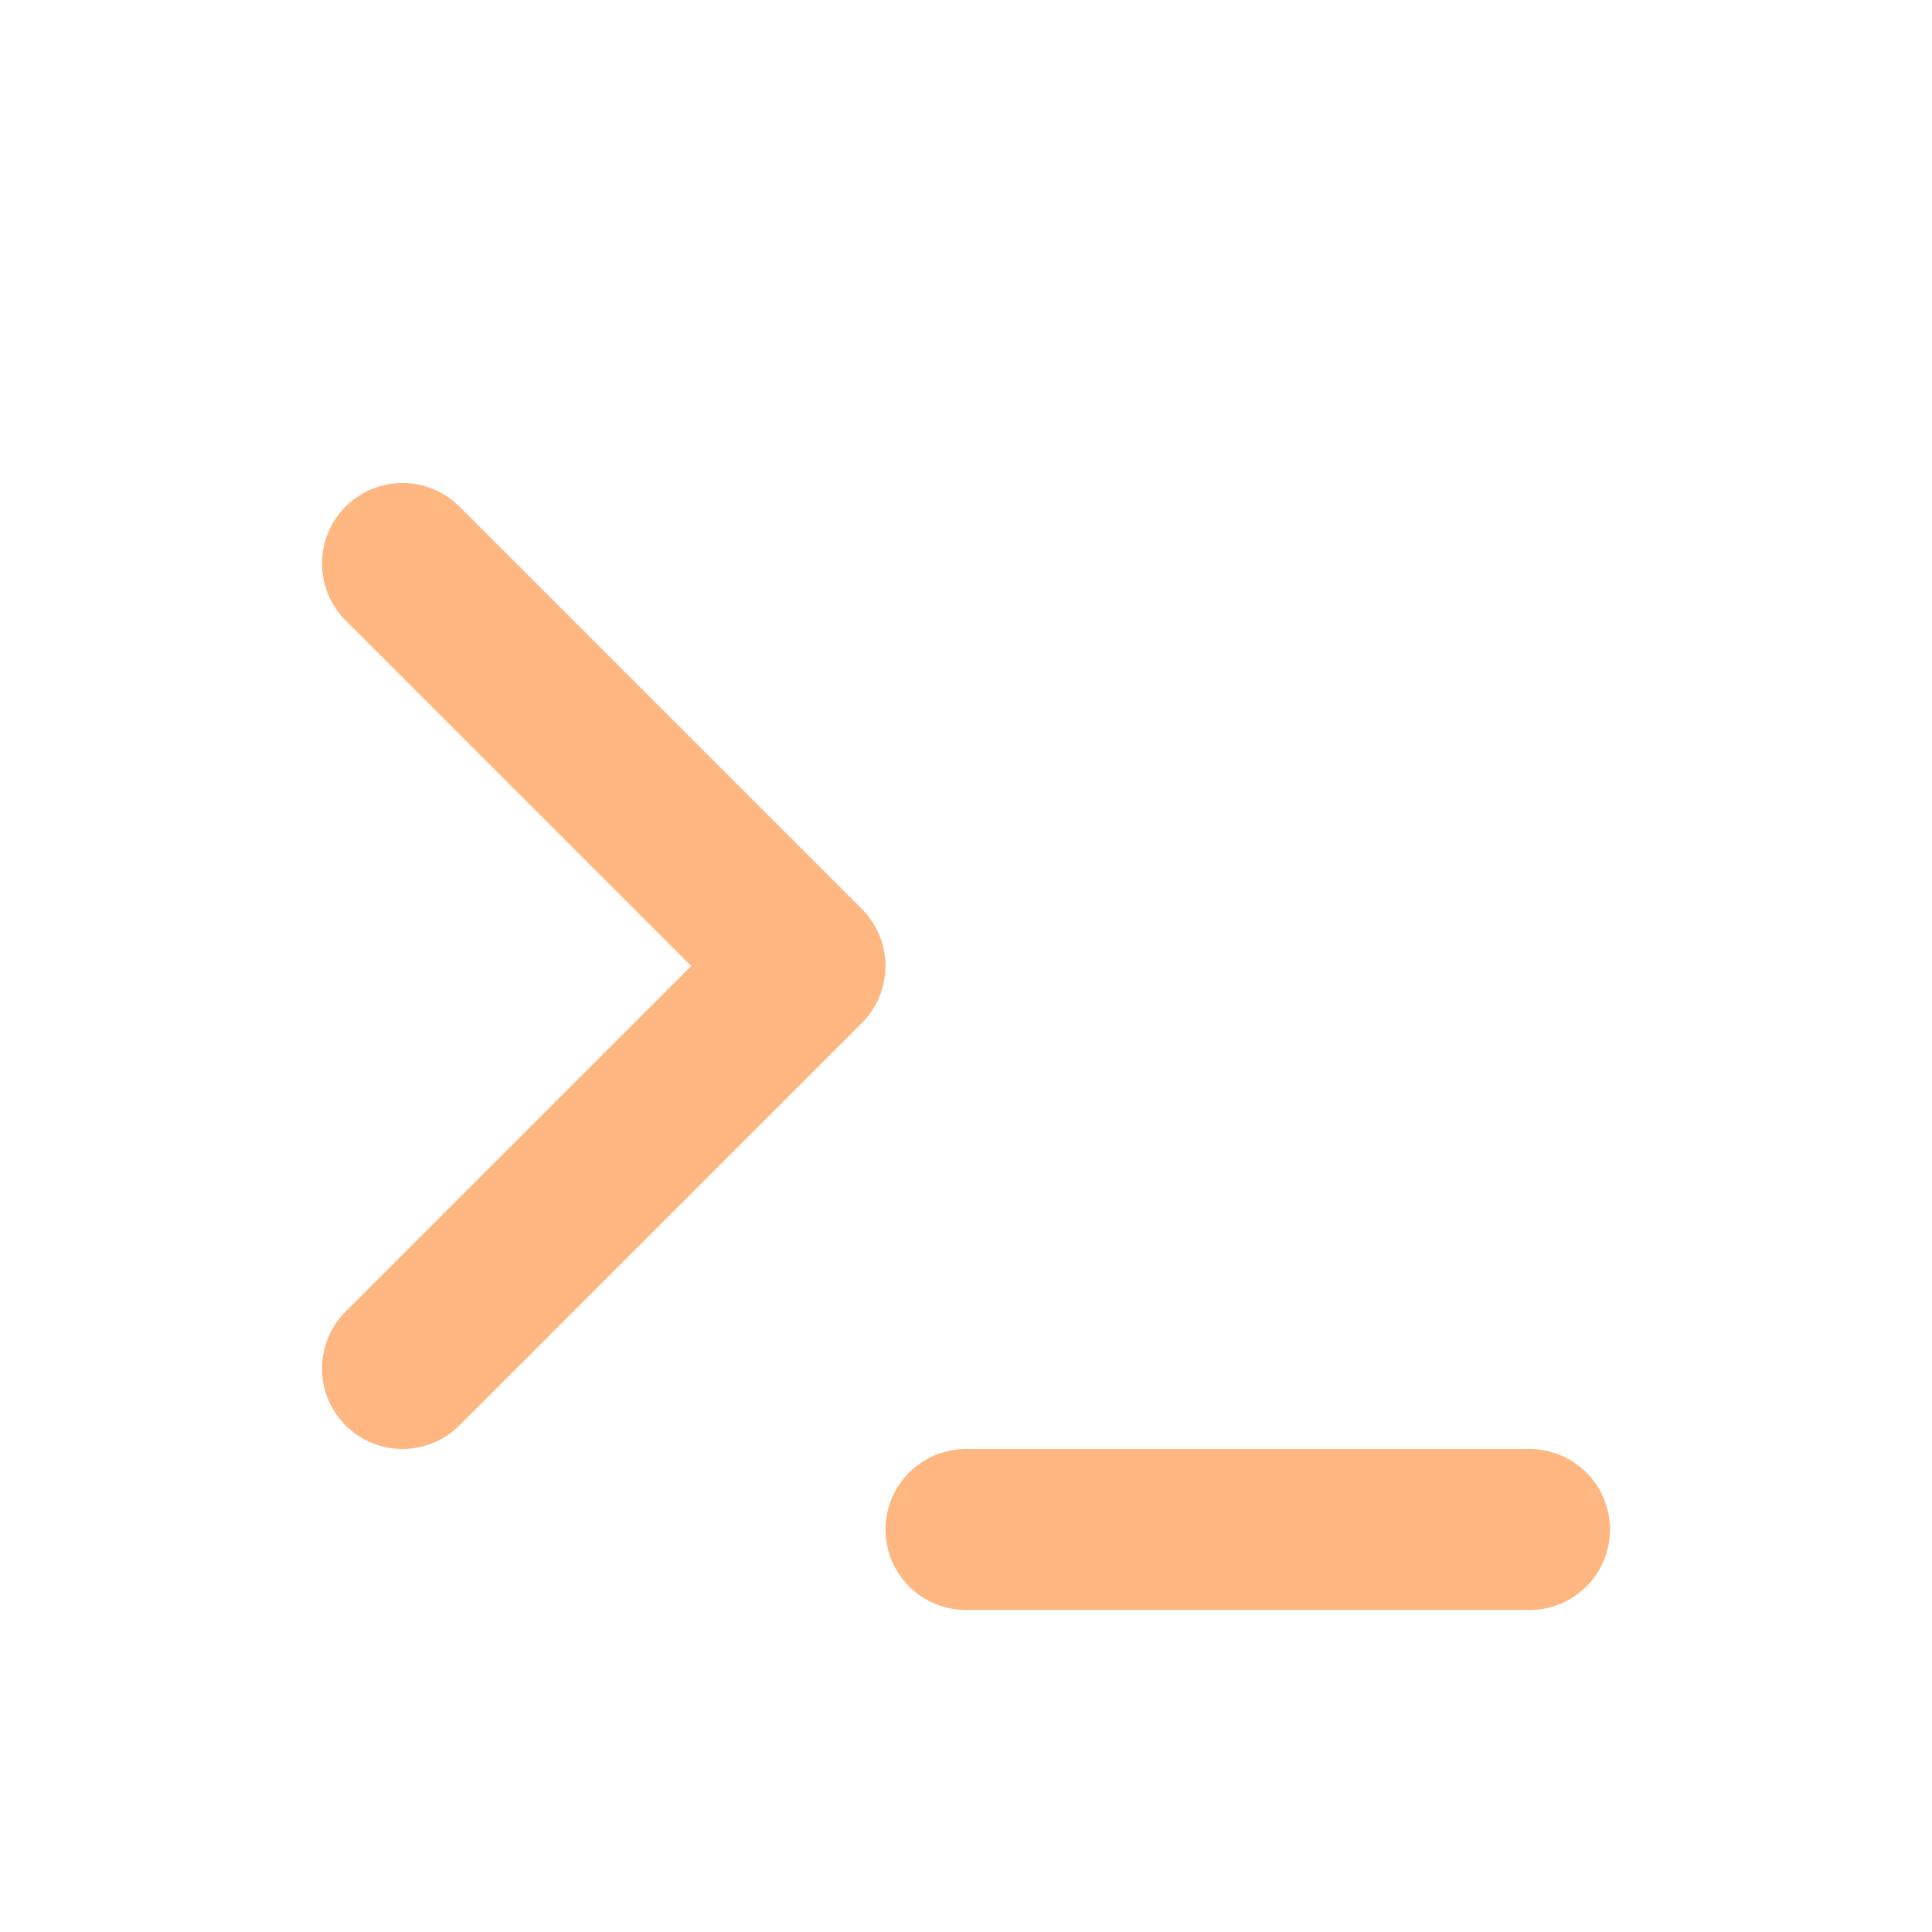
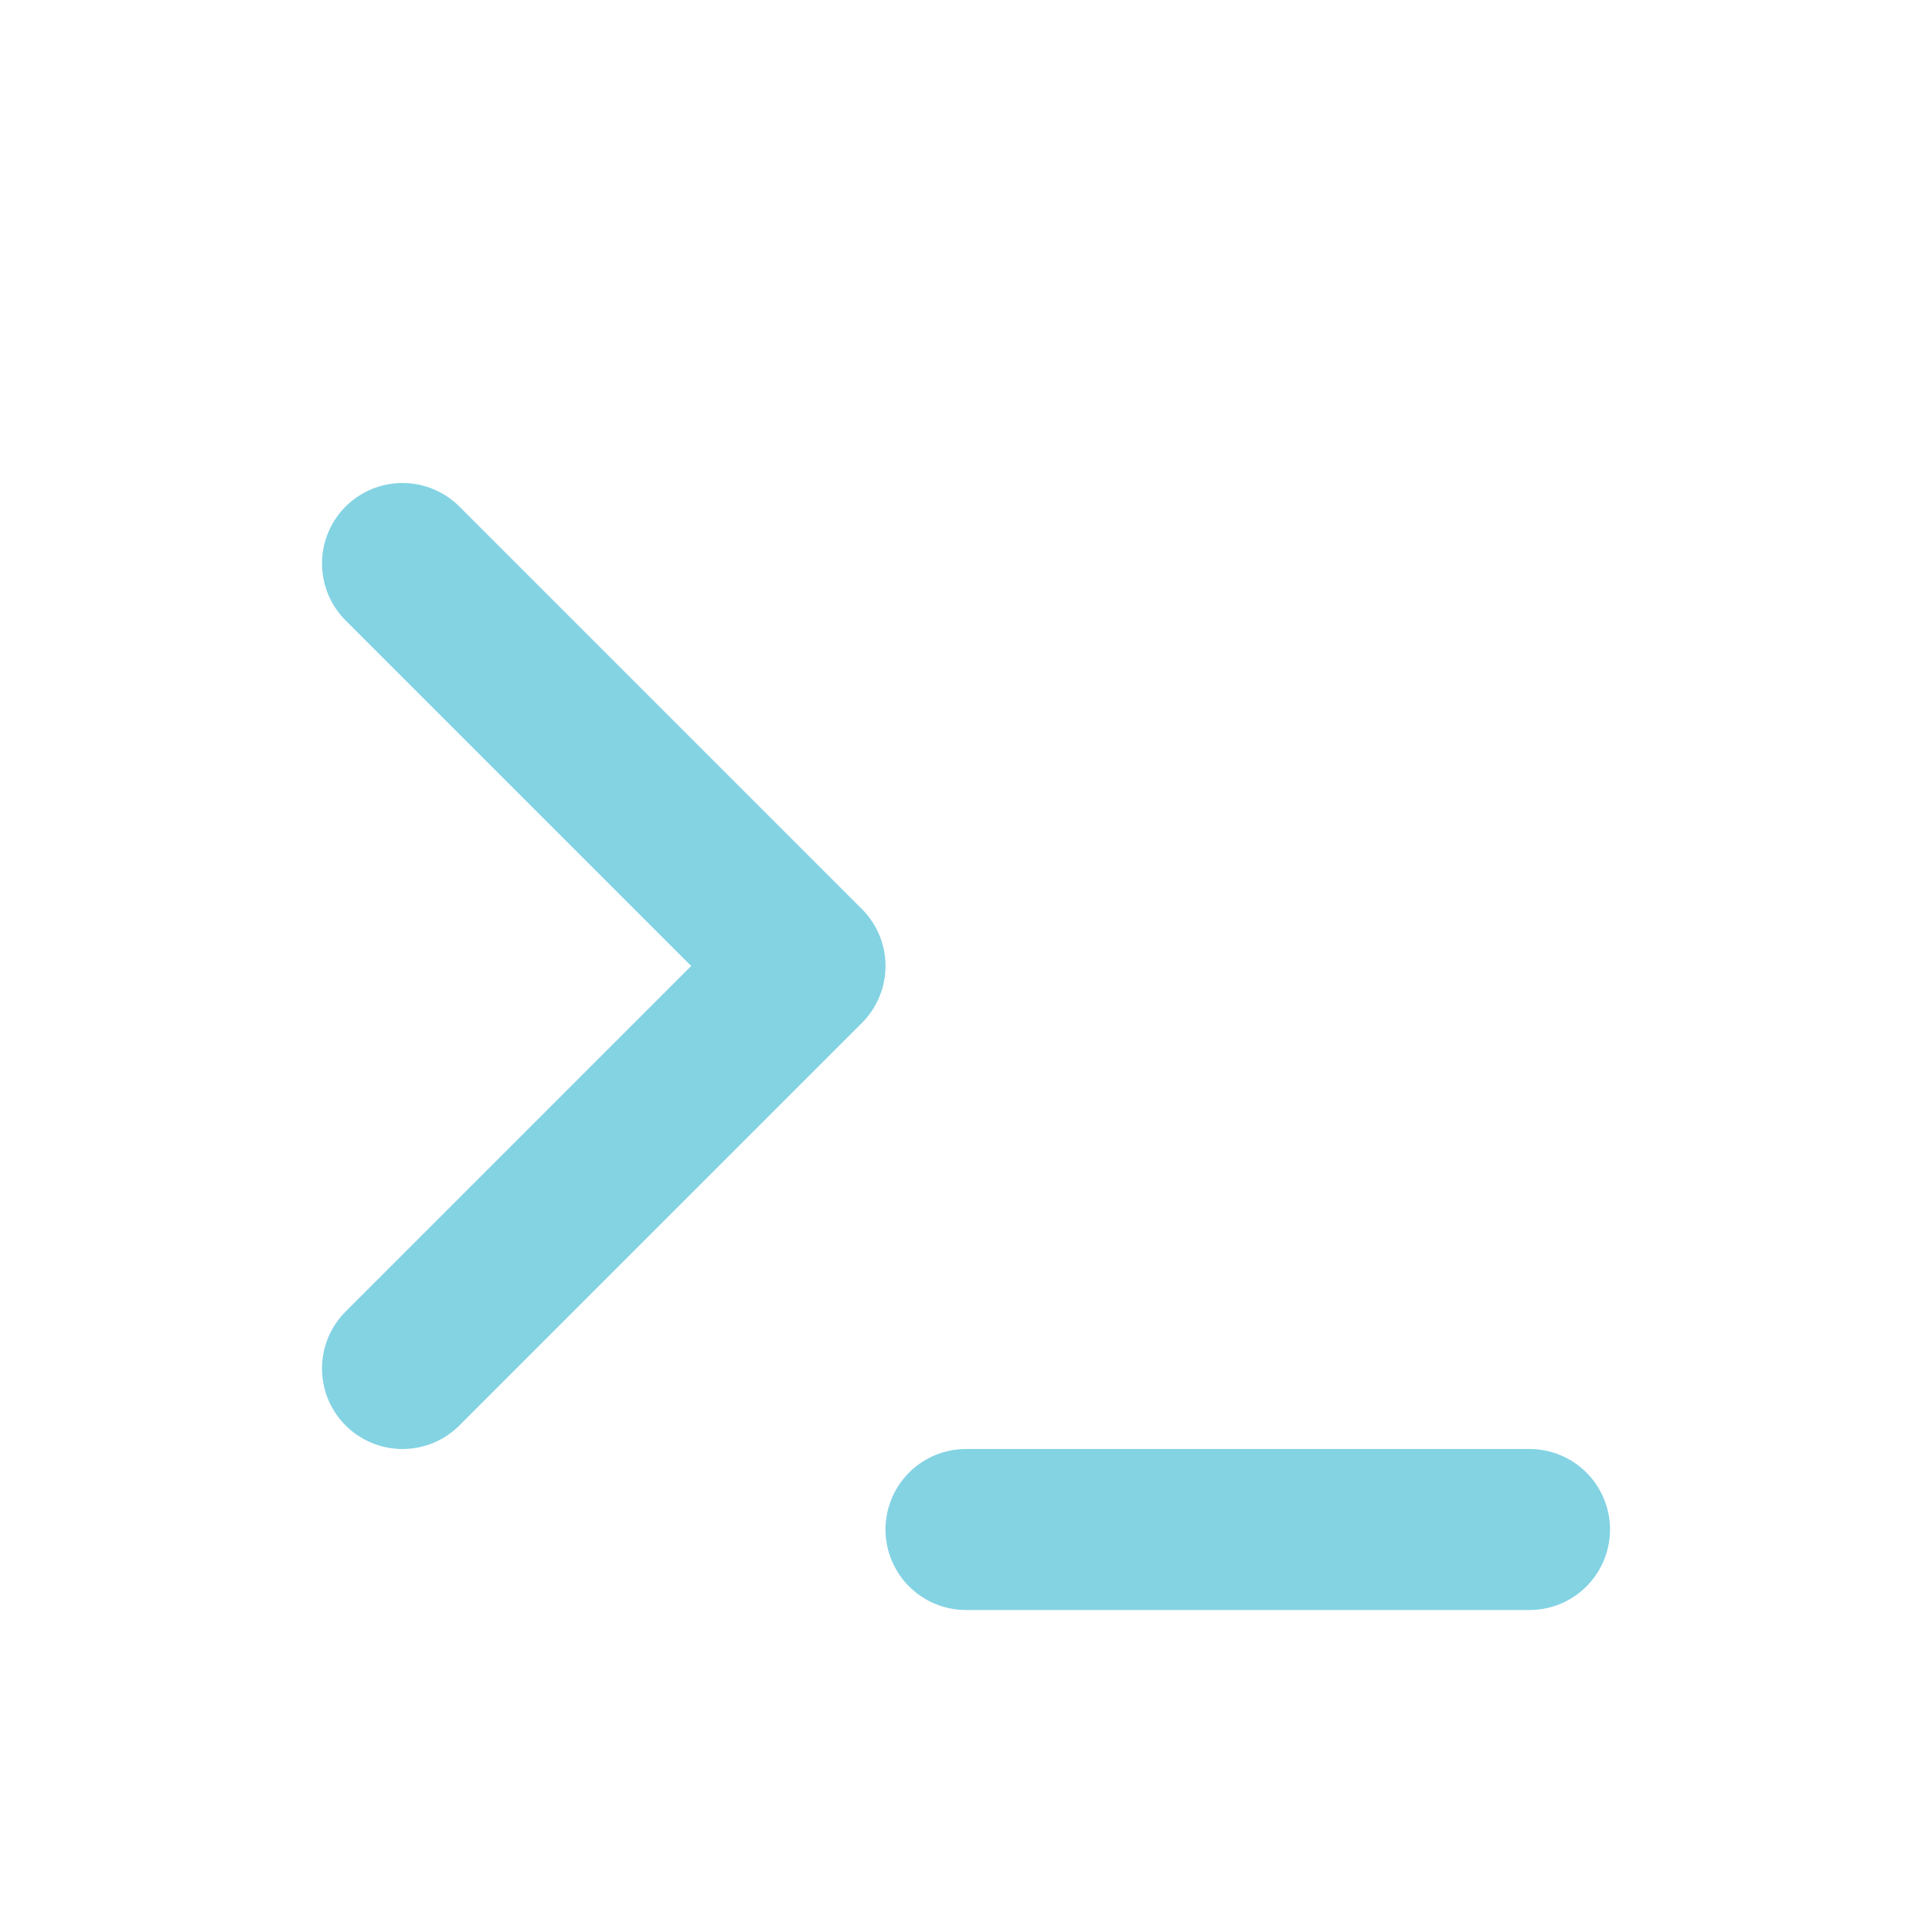
- <svg xmlns="http://www.w3.org/2000/svg" width="24" height="24" viewBox="0 0 24 24" fill="none" stroke="#ffb781" stroke-width="2" stroke-linecap="round" stroke-linejoin="round" class="icon icon-tabler icons-tabler-outline icon-tabler-terminal">
+ <svg xmlns="http://www.w3.org/2000/svg" width="24" height="24" viewBox="0 0 24 24" fill="none" stroke="#83d3e3" stroke-width="2" stroke-linecap="round" stroke-linejoin="round" class="icon icon-tabler icons-tabler-outline icon-tabler-terminal">
  <path stroke="none" d="M0 0h24v24H0z" fill="none" />
  <path d="M5 7l5 5l-5 5" />
  <path d="M12 19l7 0" />
</svg>
